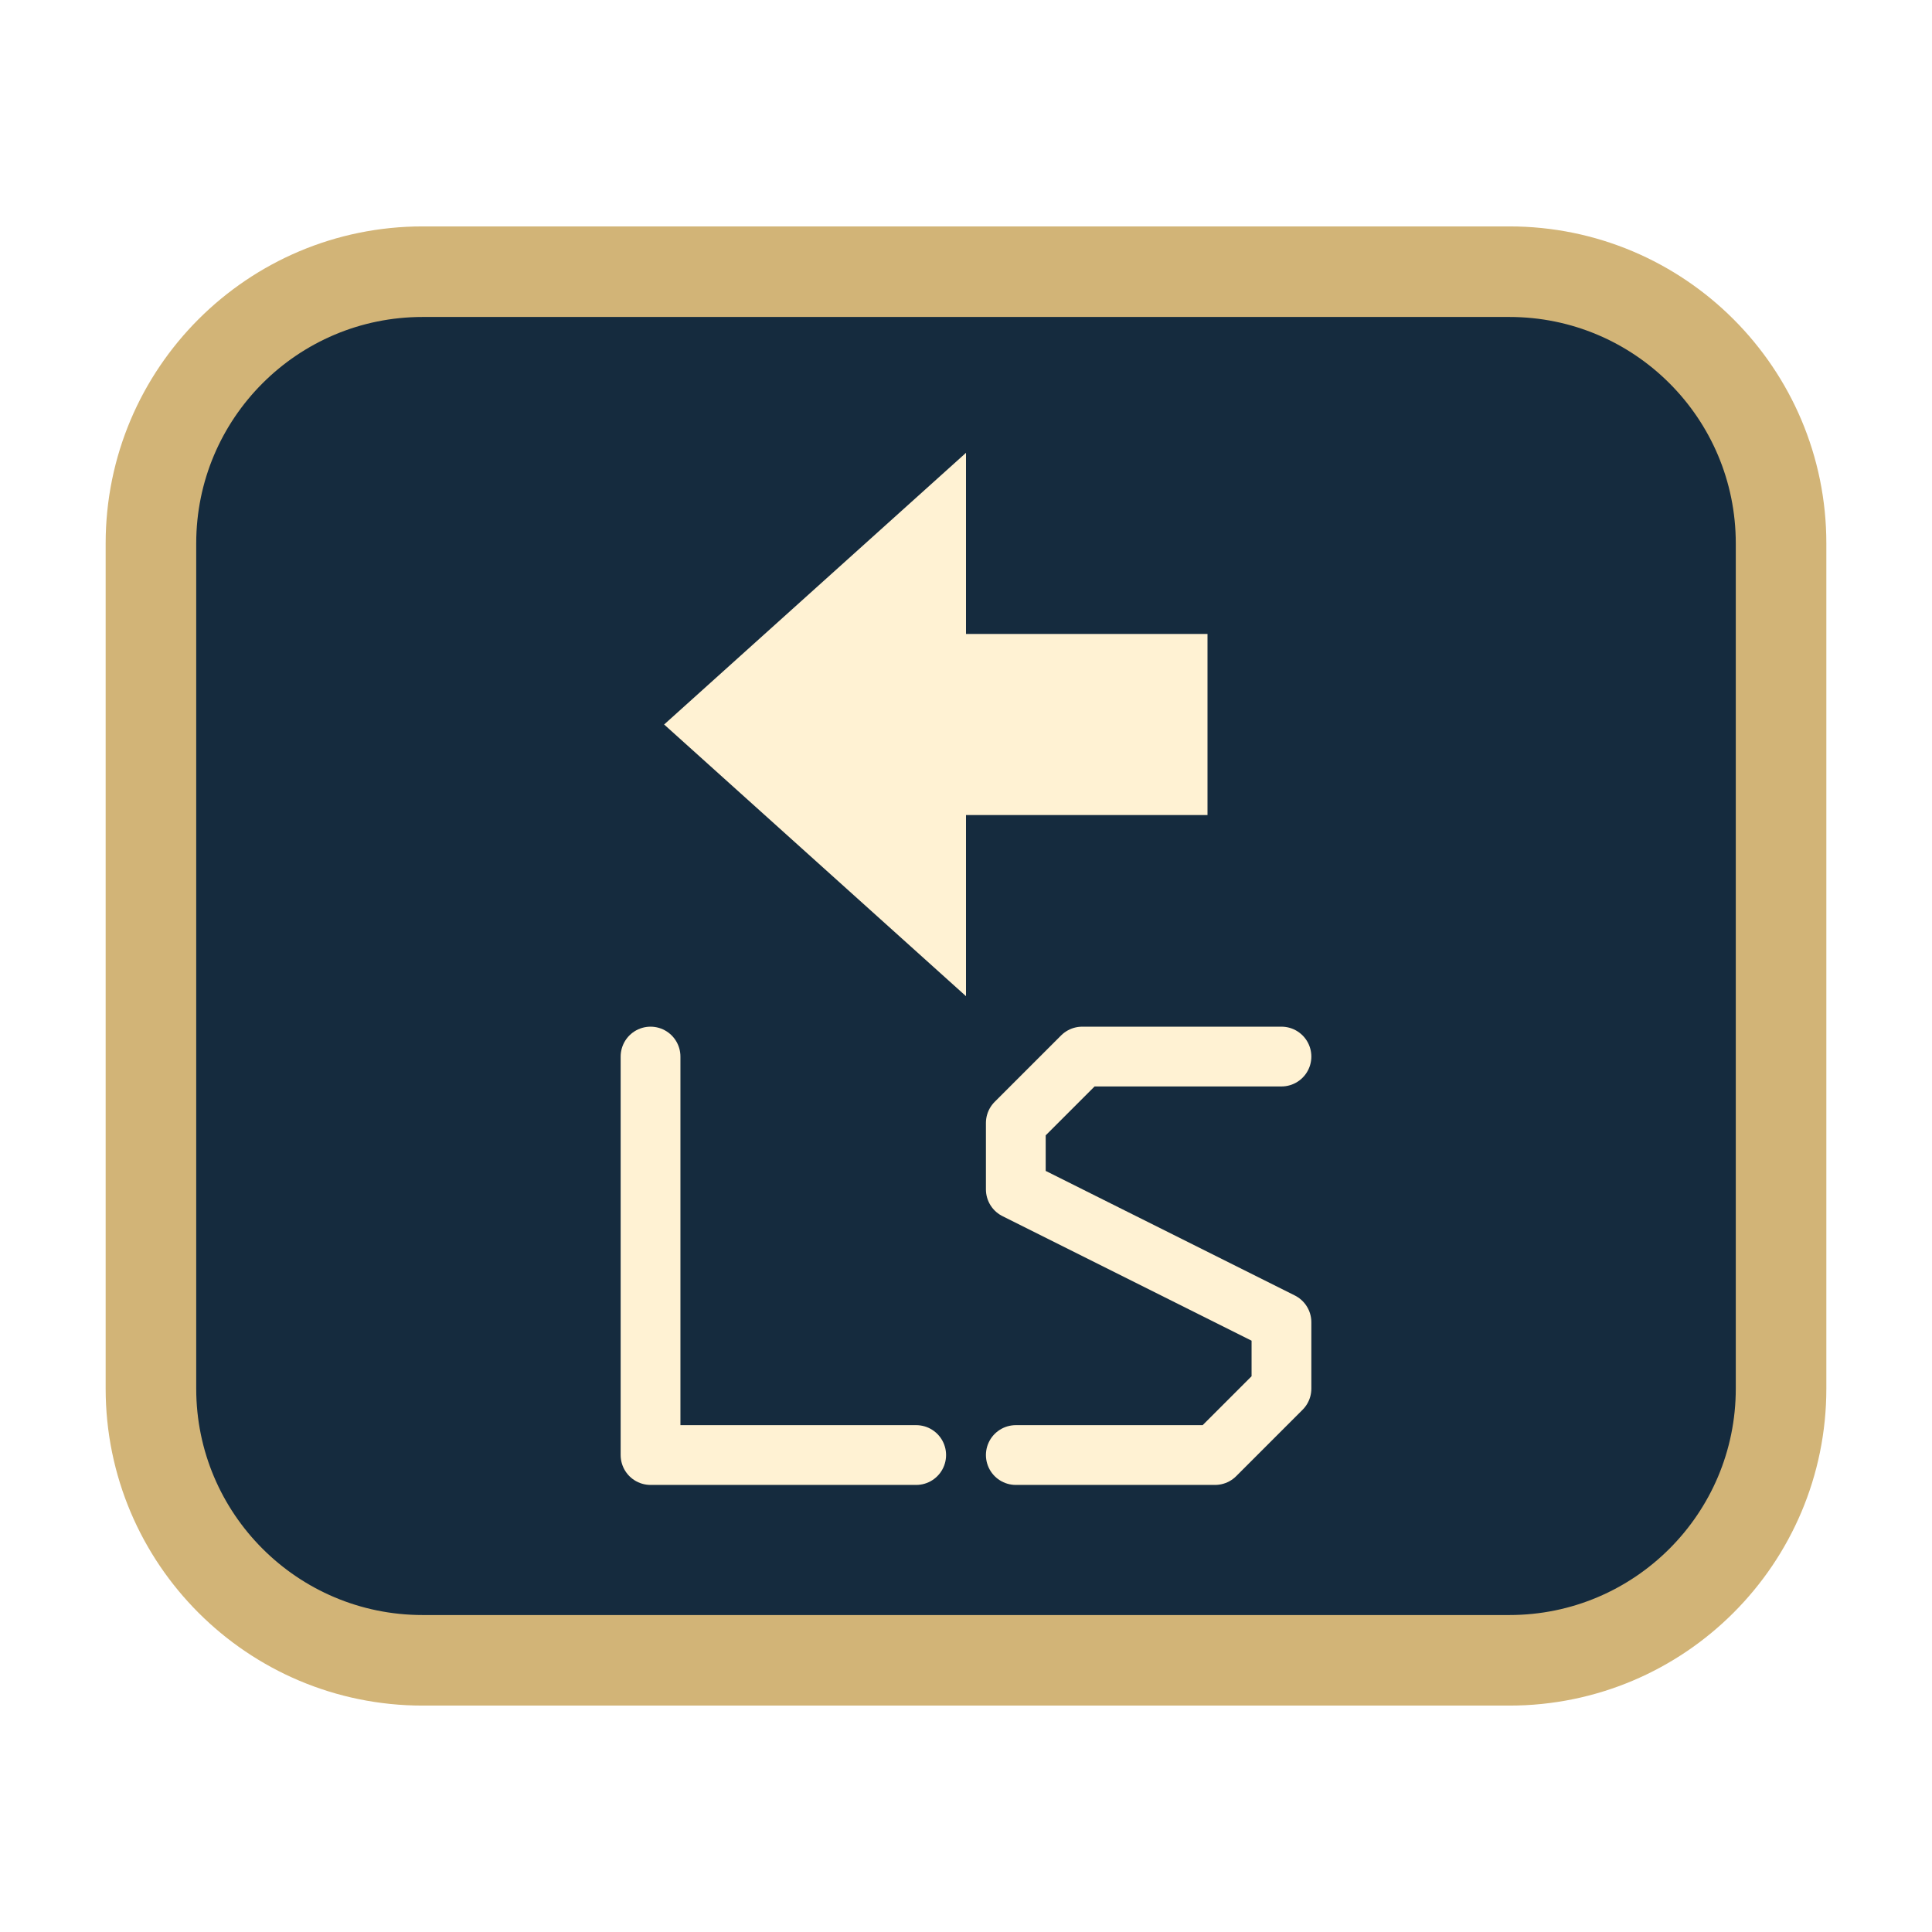
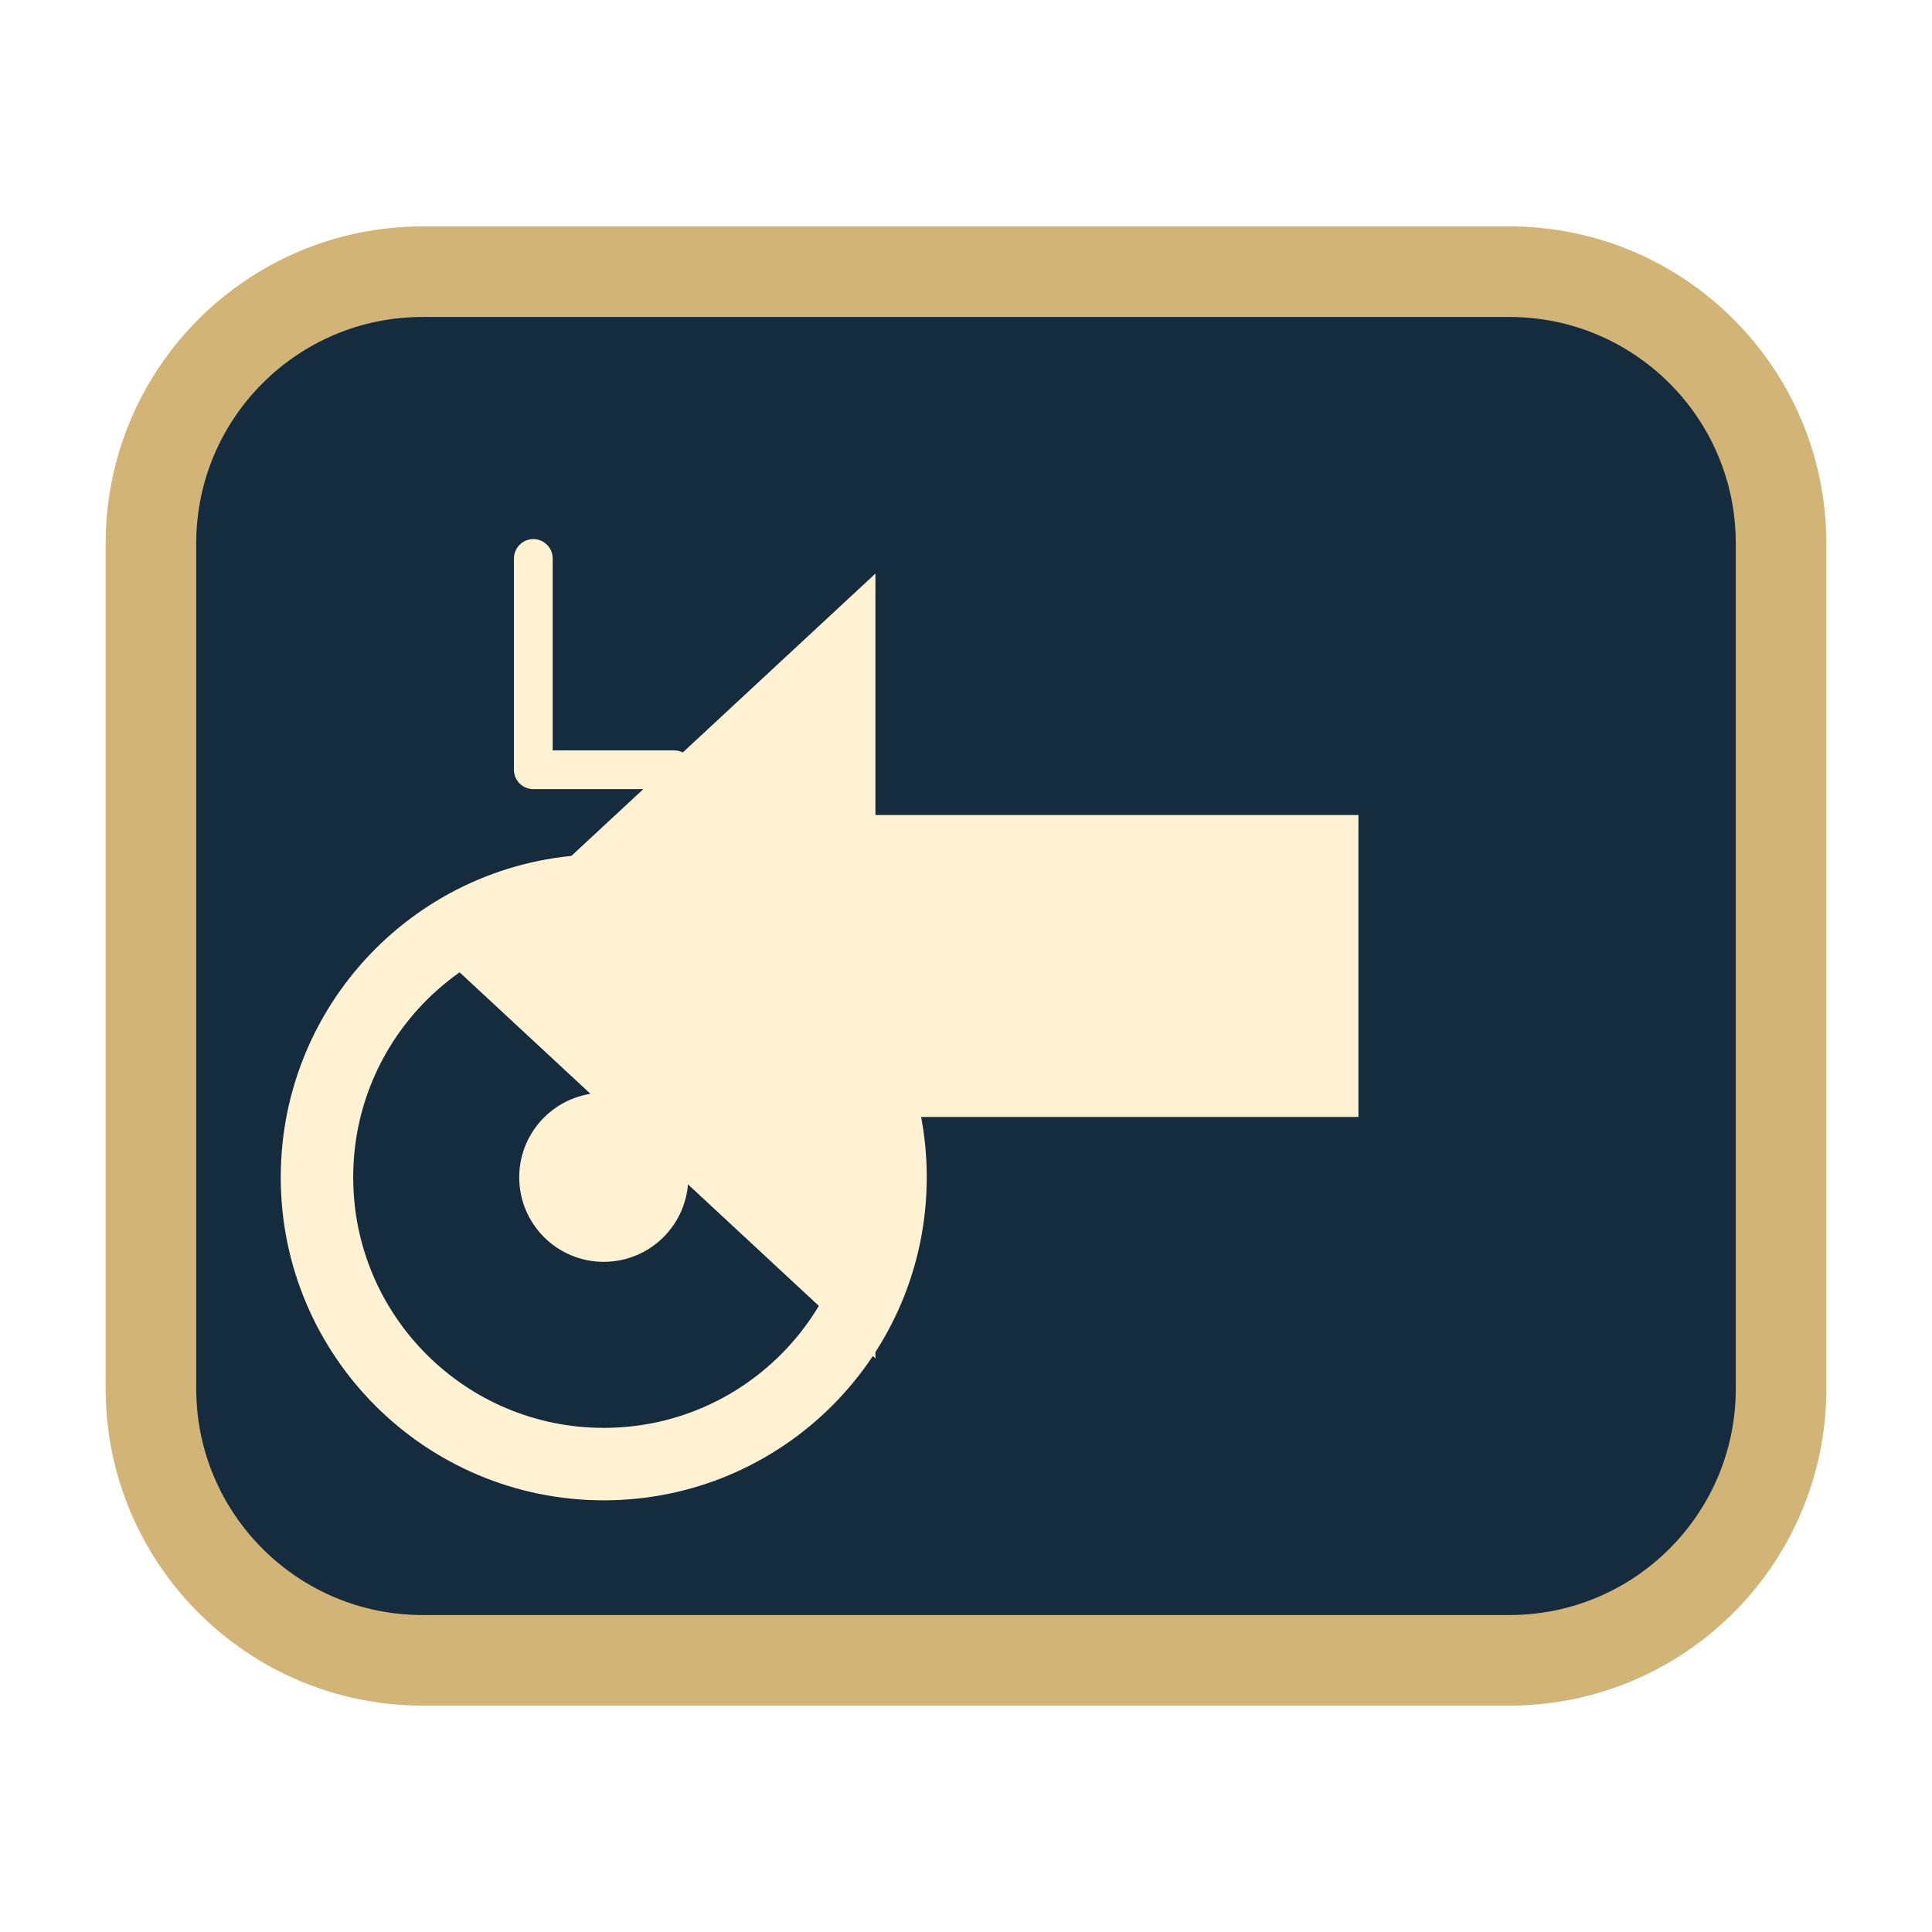
<svg xmlns="http://www.w3.org/2000/svg" viewBox="0 0 64 64" width="64" height="64">
  <g fill="#152b3e" stroke="#d2b477" stroke-width="3">
    <rect x="5" y="9" width="54" height="46" rx="9" />
  </g>
-   <g transform="translate(21.55 35) scale(1.1)" fill="none" stroke="#fff2d3" stroke-width="1.8" stroke-linecap="round" stroke-linejoin="round">
-     <polyline transform="translate(0 0)" points="0,0 0,12 8,12" />
-     <polyline transform="translate(11 0)" points="8,0 2,0 0,2 0,4 8,8 8,10 6,12 0,12" />
+   <g>
+     <path d="M15 32 L29 19 V27 H45 V37 H29 V45 Z" fill="#fff2d3" />
+     <circle cx="20" cy="39" r="9.5" fill="none" stroke="#fff2d3" stroke-width="2.4" />
+     <circle cx="20" cy="39" r="2.8" fill="#fff2d3" />
+     <g transform="translate(17.66667 18.5) scale(0.5833333)" fill="none" stroke="#fff2d3" stroke-width="2.2" stroke-linecap="round" stroke-linejoin="round">
+       <polyline points="0,0 0,12 8,12" />
+     </g>
  </g>
-   <path transform="rotate(270 32 24)" d="M32 14L23 24H29V32H35V24H41Z" fill="#fff2d3" />
</svg>
